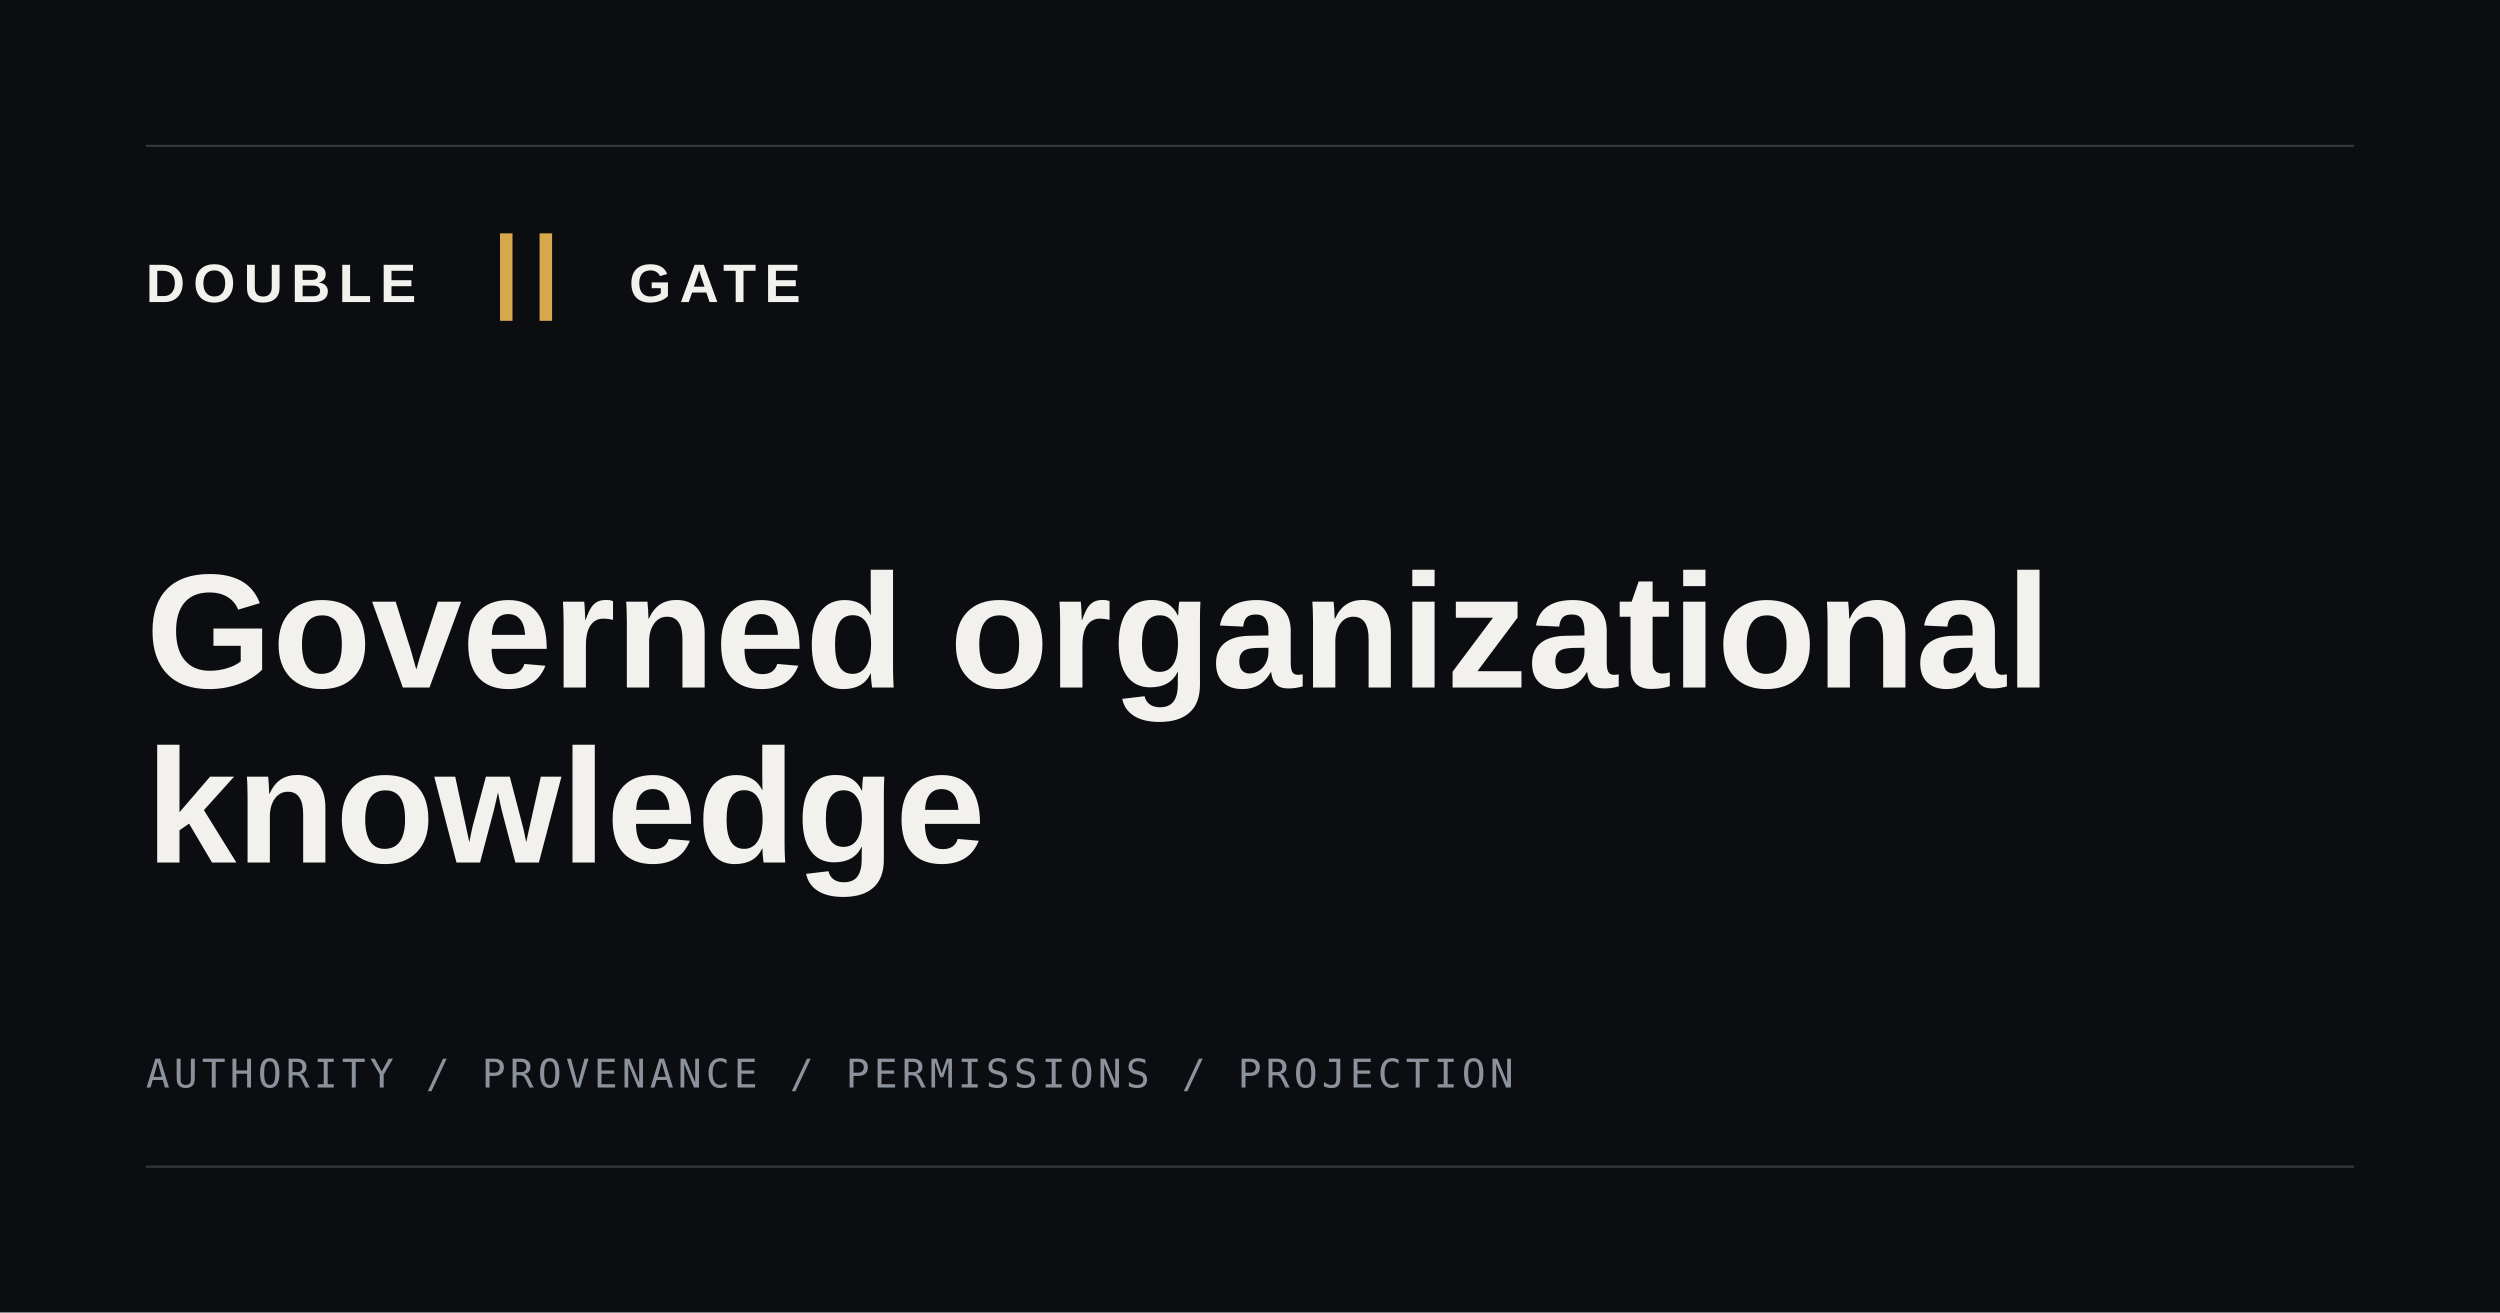
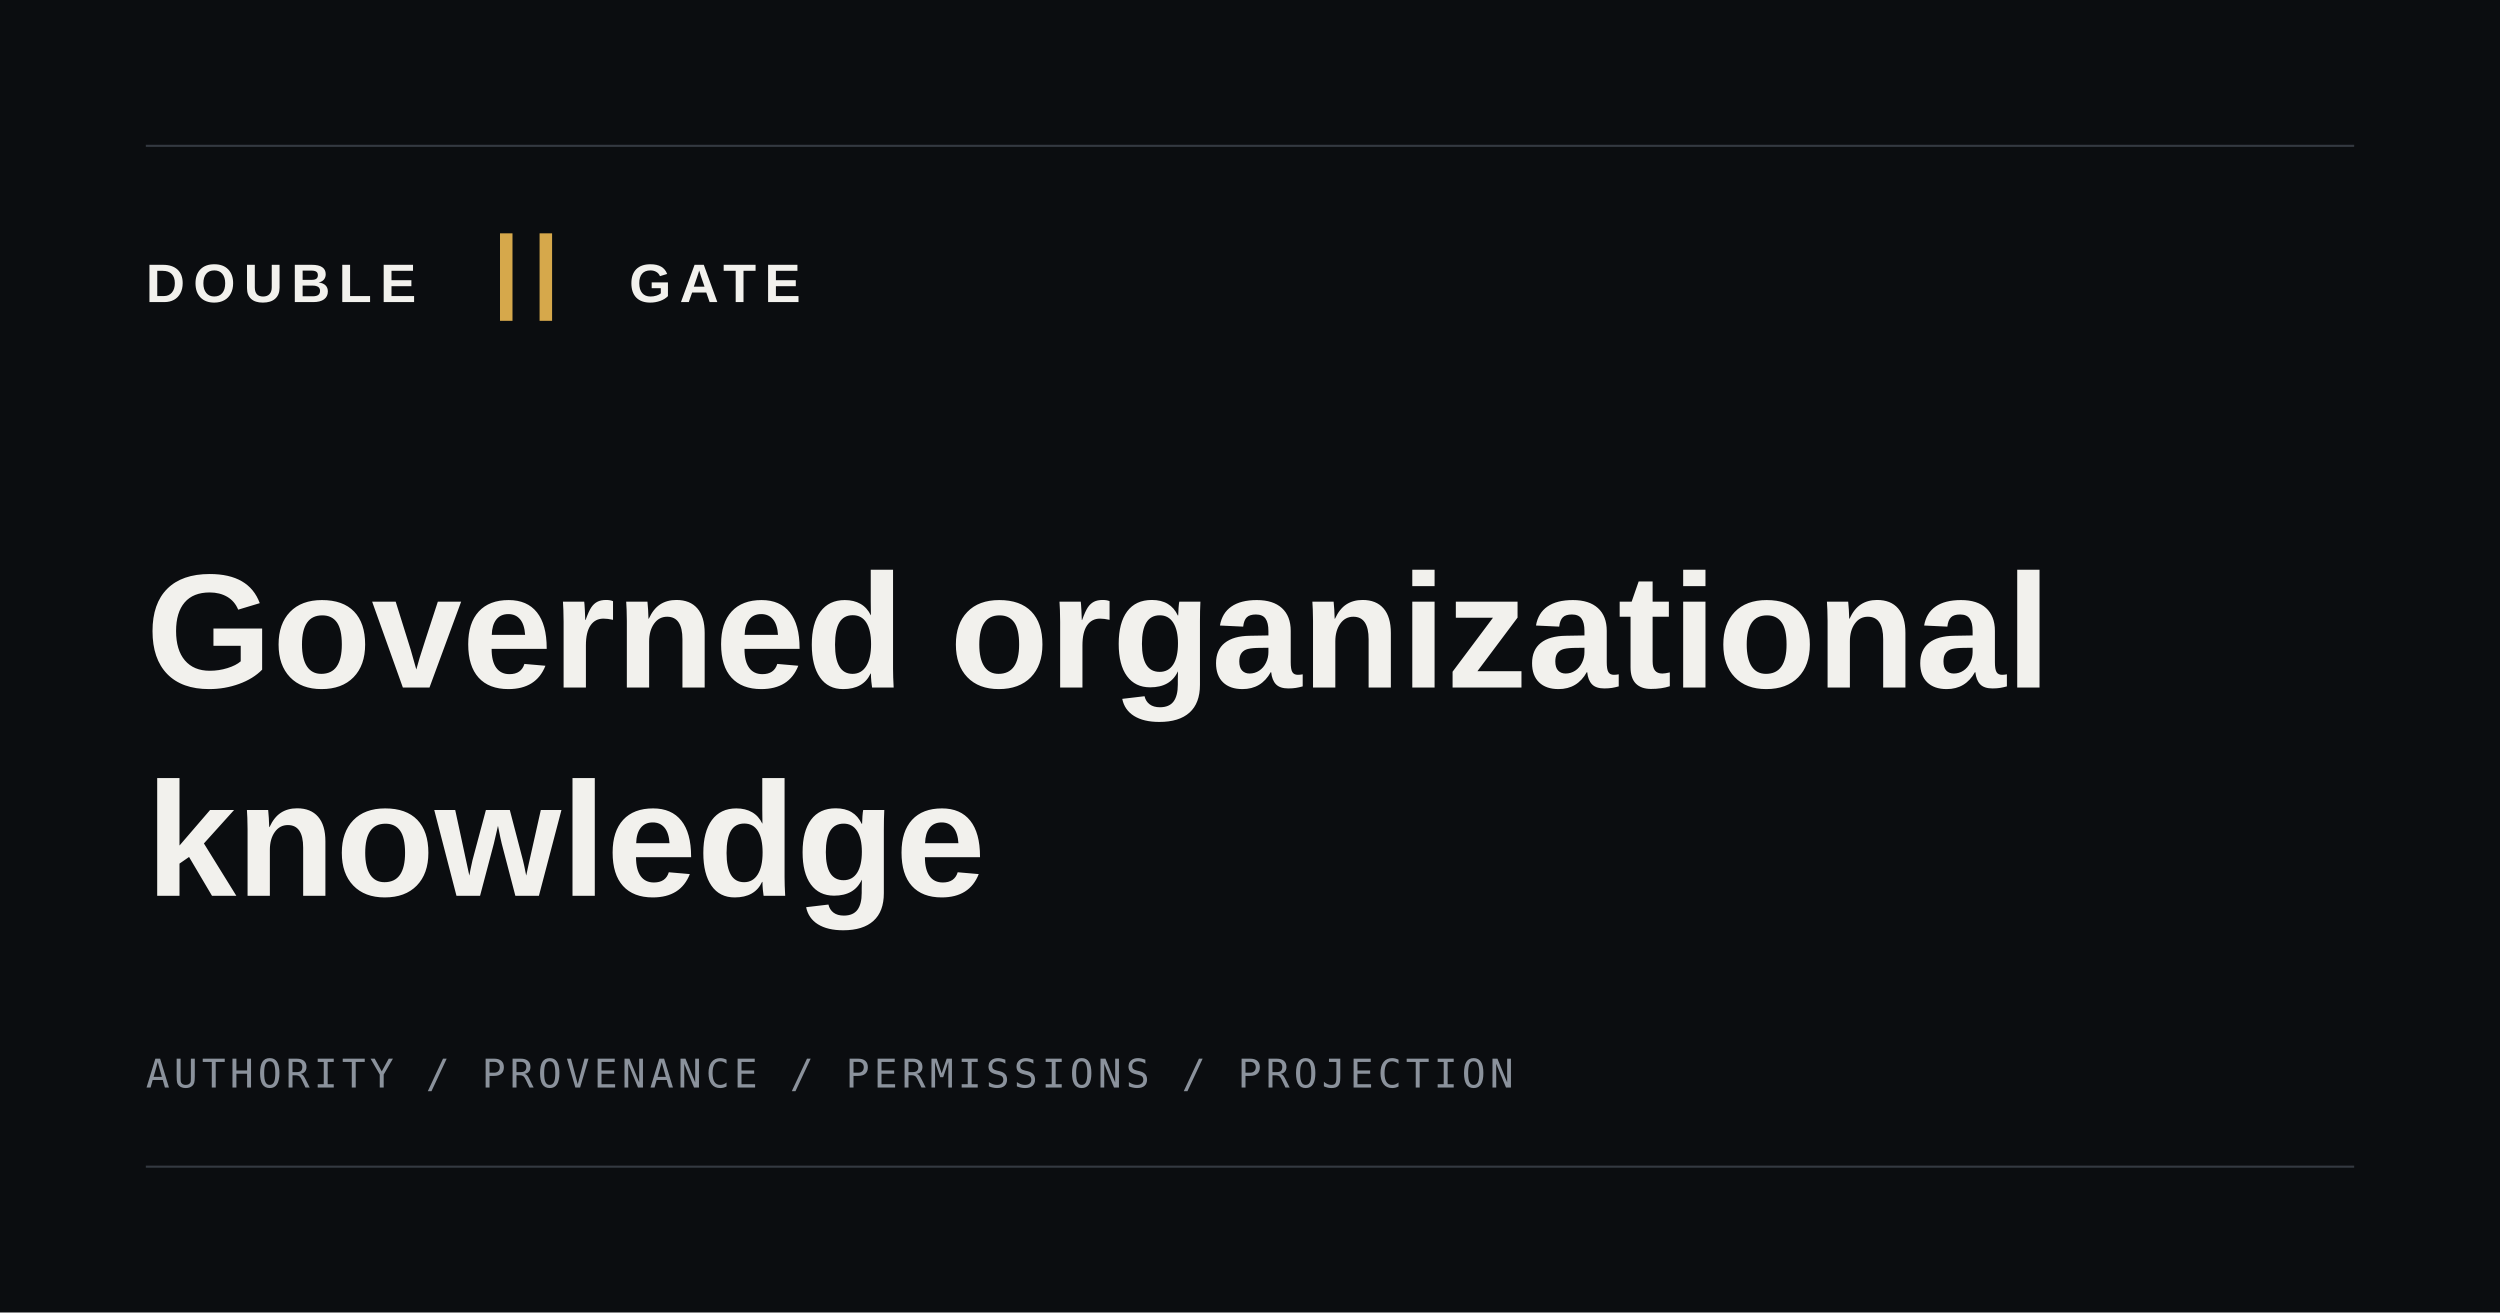
<svg xmlns="http://www.w3.org/2000/svg" width="1200" height="630" viewBox="0 0 1200 630" role="img" aria-label="DoubleGate — governed organizational knowledge">
  <rect width="1200" height="630" fill="#0B0D10" />
  <path stroke="#343941" d="M70 70h1060M70 560h1060" />
  <g fill="#F2F1ED" font-family="Arial,Helvetica,sans-serif" font-weight="600">
    <text x="70" y="145" font-size="26" letter-spacing="4">DOUBLE</text>
    <text x="302" y="145" font-size="26" letter-spacing="4">GATE</text>
    <text x="70" y="330" font-size="78">Governed organizational</text>
-     <text x="70" y="414" font-size="78">knowledge</text>
+     <text x="70" y="430" font-size="78">knowledge</text>
  </g>
  <path fill="#D6A84B" d="M240 112h6v42h-6zM259 112h6v42h-6z" />
  <text x="70" y="522" fill="#8B929C" font-family="monospace" font-size="19" letter-spacing="2">AUTHORITY / PROVENANCE / PERMISSIONS / PROJECTION</text>
</svg>
